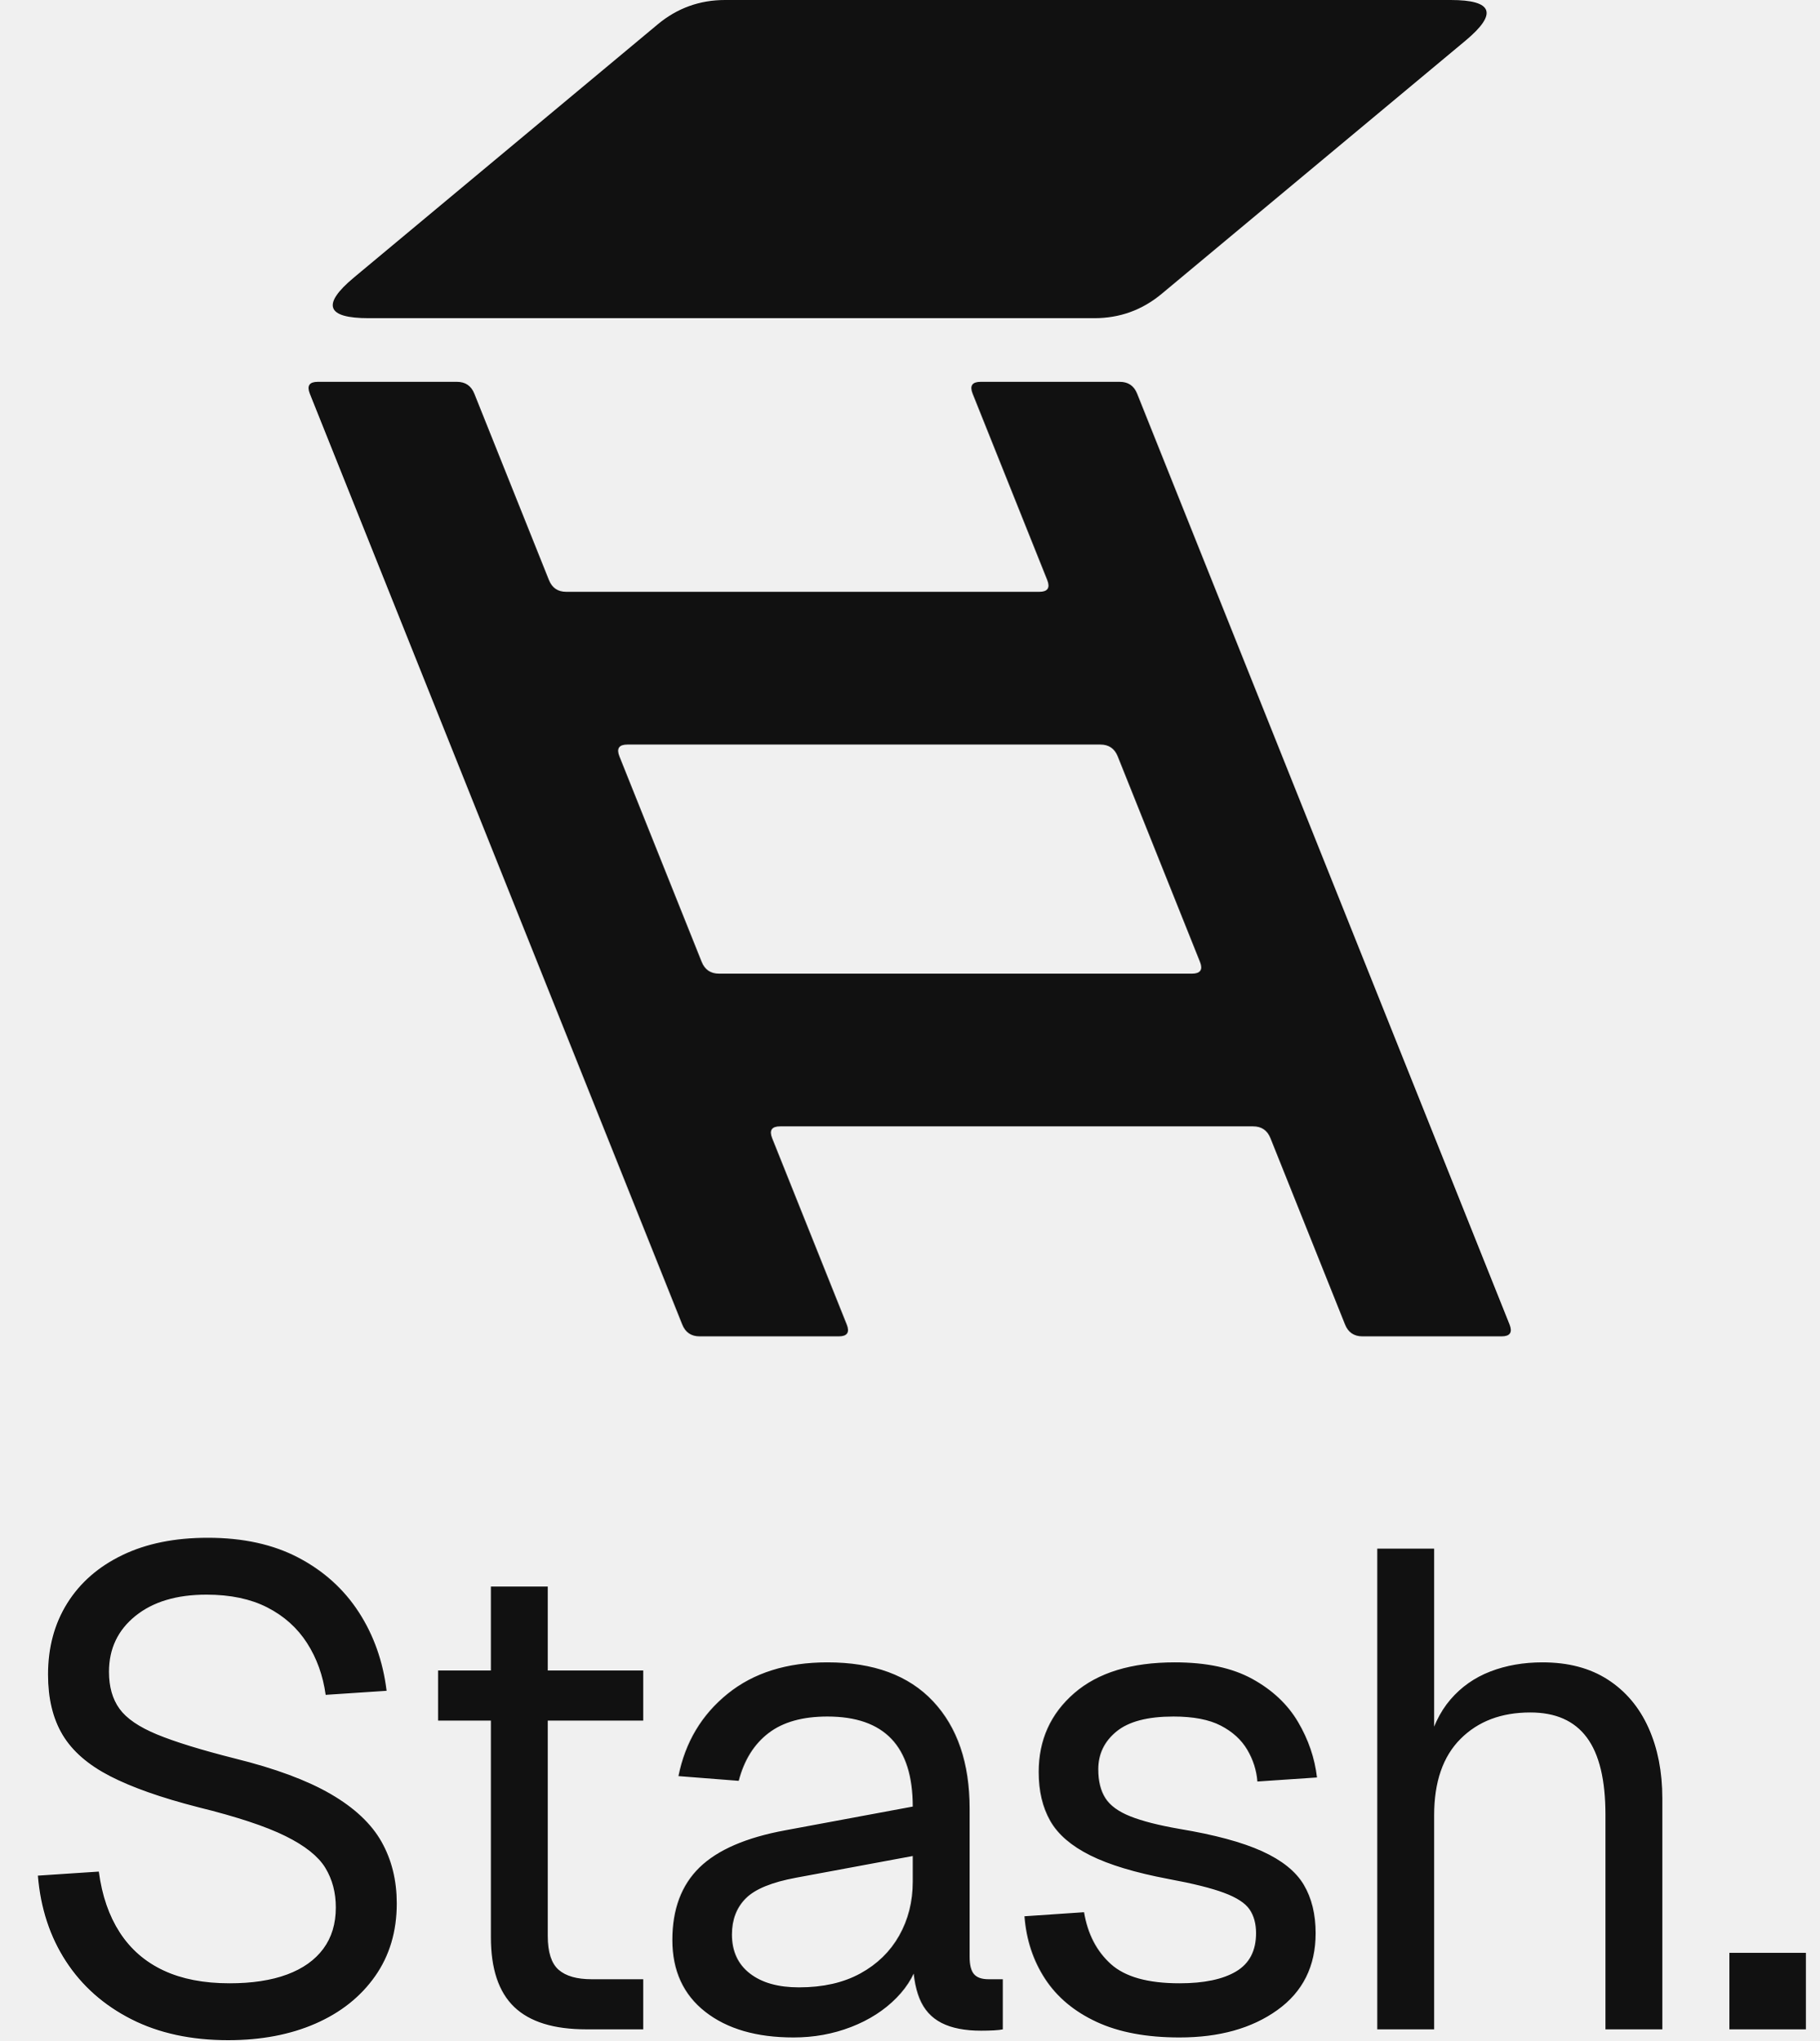
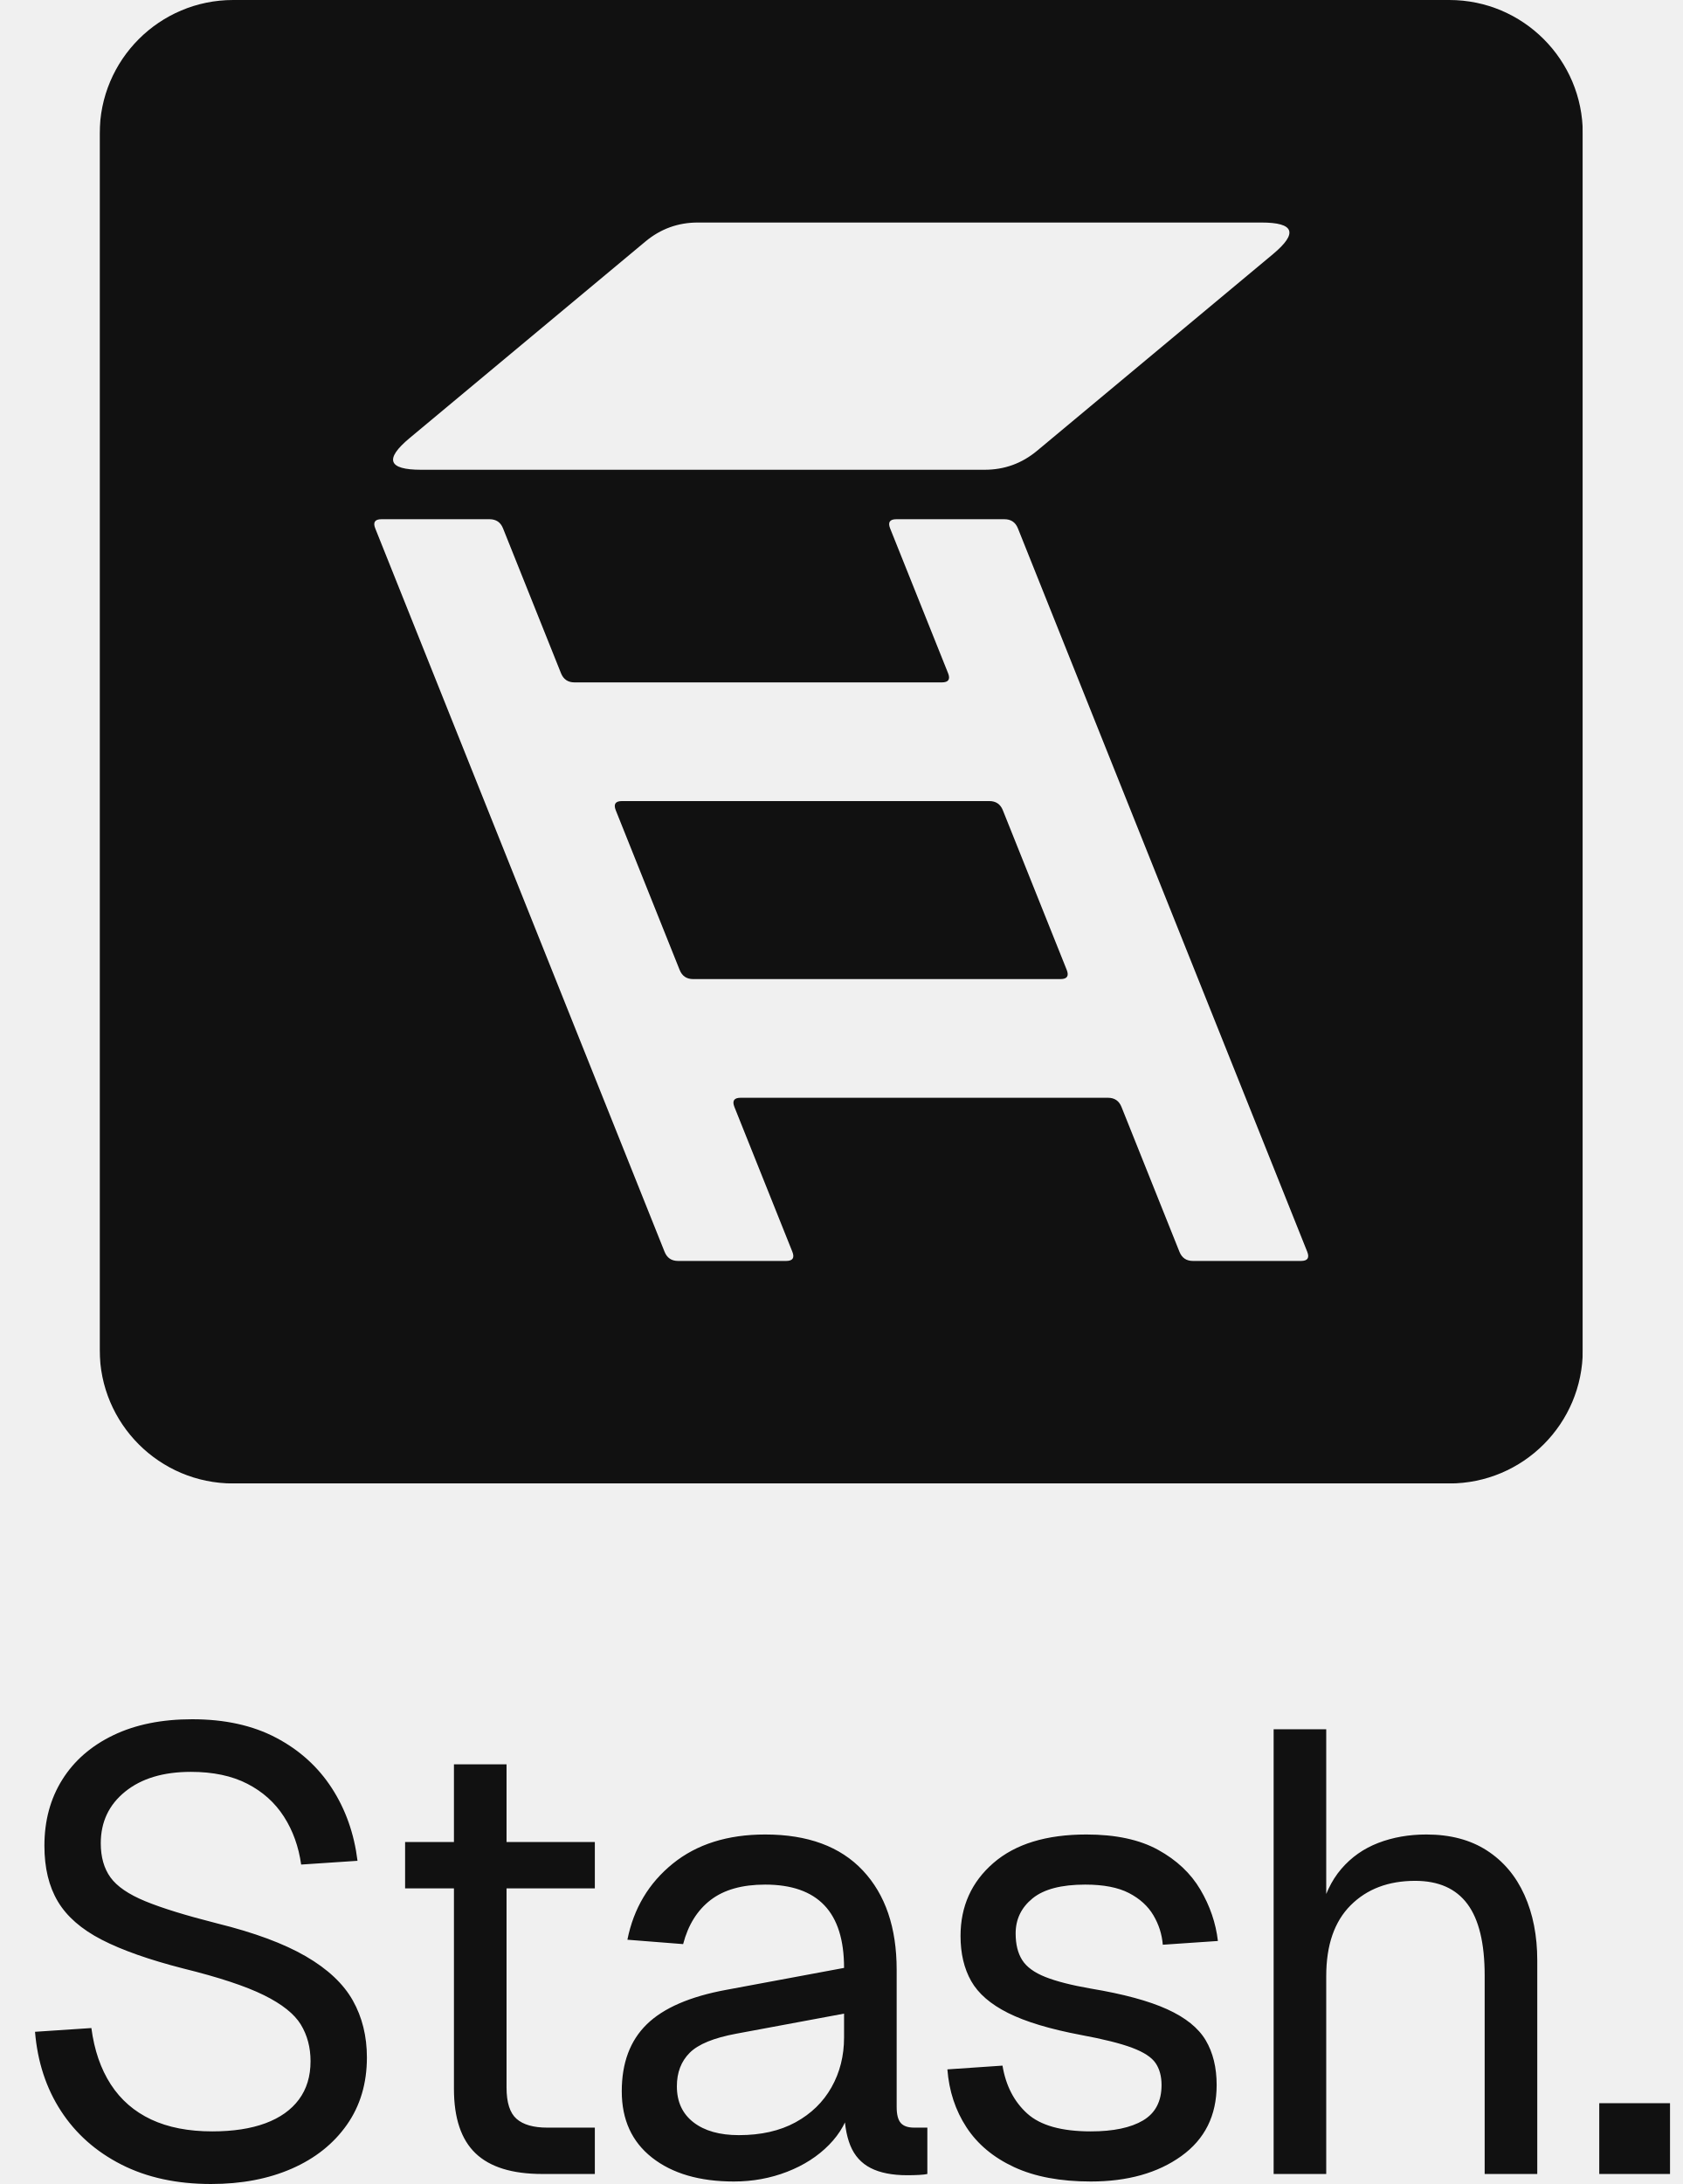
- <svg xmlns="http://www.w3.org/2000/svg" viewBox="0 0 1021 1145">
-   <path fill-rule="evenodd" fill="#111111" transform="translate(171.21 0) scale(3.57143)" d="M7.68 43.6 Q0 50 10 50 L124 50 Q130 50 134.61 46.16 L182.32 6.4 Q190 0 180 0 L66 0 Q60 0 55.39 3.84 Z M0.74 61.86 Q0 60 2 60 L23.85 60 Q25.85 60 26.59 61.86 L38.31 91.14 Q39.05 93 41.05 93 L115.35 93 Q117.35 93 116.61 91.14 L104.89 61.86 Q104.15 60 106.15 60 L128 60 Q130 60 130.74 61.86 L189.26 208.14 Q190 210 188 210 L166.15 210 Q164.15 210 163.41 208.14 L151.69 178.86 Q150.95 177 148.95 177 L74.65 177 Q72.65 177 73.39 178.86 L85.11 208.14 Q85.85 210 83.85 210 L62 210 Q60 210 59.26 208.14 Z M49.39 118.86 Q48.65 117 50.65 117 L124.95 117 Q126.95 117 127.69 118.86 L140.61 151.14 Q141.35 153 139.35 153 L65.05 153 Q63.05 153 62.31 151.14 Z" />
-   <path fill="#111111" d="M128.03 1145L128.03 1145Q96.87 1145 73.69 1133.22Q50.51 1121.44 37.02 1100.73Q23.53 1080.02 21.25 1052.66L21.25 1052.66L55.45 1050.38Q58.11 1070.52 67.23 1084.58Q76.35 1098.64 91.74 1105.86Q107.13 1113.08 128.79 1113.08L128.79 1113.08Q147.79 1113.08 161.09 1108.14Q174.39 1103.20 181.42 1093.70Q188.45 1084.20 188.45 1070.52L188.45 1070.52Q188.45 1057.98 182.56 1048.29Q176.67 1038.60 160.14 1030.43Q143.61 1022.26 111.31 1014.28L111.31 1014.28Q80.15 1006.30 61.72 996.80Q43.29 987.30 35.12 973.62Q26.95 959.94 26.95 939.80L26.95 939.80Q26.95 917 37.78 899.71Q48.61 882.42 68.75 872.73Q88.89 863.04 116.63 863.04L116.63 863.04Q146.27 863.04 167.55 874.25Q188.83 885.46 201.37 904.84Q213.91 924.22 216.95 948.92L216.95 948.92L182.75 951.20Q180.47 934.86 172.30 922.13Q164.13 909.40 150.07 902.18Q136.01 894.96 115.87 894.96L115.87 894.96Q90.79 894.96 75.97 906.93Q61.15 918.90 61.15 938.28L61.15 938.28Q61.15 950.82 67.04 958.99Q72.93 967.16 88.13 973.43Q103.33 979.70 131.83 986.92L131.83 986.92Q165.65 995.28 185.60 1006.87Q205.55 1018.46 214.10 1033.66Q222.65 1048.86 222.65 1068.24L222.65 1068.24Q222.65 1091.80 210.49 1109.09Q198.33 1126.38 177.05 1135.69Q155.77 1145 128.03 1145ZM360.97 1138.92L329.05 1138.92Q301.69 1138.92 288.58 1126.38Q275.47 1113.84 275.47 1087.24L275.47 1087.24L275.47 890.40L307.39 890.40L307.39 1086.48Q307.39 1100.16 313.47 1105.48Q319.55 1110.80 332.09 1110.80L332.09 1110.80L360.97 1110.80L360.97 1138.92ZM360.97 965.64L245.83 965.64L245.83 937.52L360.97 937.52L360.97 965.64ZM445.33 1143.48L445.33 1143.48Q414.17 1143.48 395.74 1129.04Q377.31 1114.60 377.31 1088.76L377.31 1088.76Q377.31 1062.92 392.51 1048.10Q407.71 1033.28 440.77 1027.20L440.77 1027.20L512.21 1013.90Q512.21 988.44 500.24 975.90Q488.27 963.36 464.33 963.36L464.33 963.36Q443.43 963.36 431.27 972.67Q419.11 981.98 414.55 999.46L414.55 999.46L380.73 996.80Q386.43 968.30 408.28 950.63Q430.13 932.96 464.33 932.96L464.33 932.96Q503.09 932.96 523.61 954.81Q544.13 976.66 544.13 1015.04L544.13 1015.04L544.13 1098.26Q544.13 1105.10 546.60 1107.95Q549.07 1110.80 554.77 1110.80L554.77 1110.80L562.75 1110.80L562.75 1138.92Q561.23 1139.30 557.81 1139.49Q554.39 1139.68 550.59 1139.68L550.59 1139.68Q536.91 1139.68 528.36 1135.31Q519.81 1130.94 516.01 1121.63Q512.21 1112.32 512.21 1097.12L512.21 1097.12L516.01 1097.88Q513.35 1110.80 503.09 1121.25Q492.83 1131.70 477.63 1137.59Q462.43 1143.48 445.33 1143.48ZM448.37 1115.36L448.37 1115.36Q468.51 1115.36 482.76 1107.57Q497.01 1099.78 504.61 1086.29Q512.21 1072.80 512.21 1056.08L512.21 1056.08L512.21 1041.64L446.85 1053.80Q426.33 1057.60 418.54 1065.39Q410.75 1073.18 410.75 1085.72L410.75 1085.72Q410.75 1099.78 420.82 1107.57Q430.89 1115.36 448.37 1115.36ZM661.93 1143.48L661.93 1143.48Q634.19 1143.48 615.38 1134.74Q596.57 1126 586.50 1110.61Q576.43 1095.22 574.91 1075.46L574.91 1075.46L608.35 1073.18Q611.39 1091.42 623.36 1102.25Q635.33 1113.08 661.93 1113.08L661.93 1113.08Q682.45 1113.08 693.66 1106.43Q704.87 1099.78 704.87 1084.96L704.87 1084.96Q704.87 1076.98 701.26 1071.66Q697.65 1066.34 687.01 1062.35Q676.37 1058.36 655.85 1054.56L655.85 1054.56Q627.73 1049.24 611.77 1041.26Q595.81 1033.28 589.35 1021.88Q582.89 1010.48 582.89 994.52L582.89 994.52Q582.89 967.54 602.84 950.25Q622.79 932.96 659.27 932.96L659.27 932.96Q685.87 932.96 702.78 942.27Q719.69 951.58 728.43 966.40Q737.17 981.22 739.07 997.56L739.07 997.56L705.63 999.84Q704.87 990.34 699.93 981.98Q694.99 973.62 685.11 968.49Q675.23 963.36 658.51 963.36L658.51 963.36Q636.85 963.36 626.59 971.72Q616.33 980.08 616.33 993L616.33 993Q616.33 1002.88 620.32 1009.15Q624.31 1015.42 634.38 1019.41Q644.45 1023.40 661.93 1026.44L661.93 1026.44Q691.57 1031.38 708.29 1038.98Q725.01 1046.58 731.66 1057.79Q738.31 1069 738.31 1084.96L738.31 1084.96Q738.31 1112.70 716.84 1128.09Q695.37 1143.48 661.93 1143.48ZM804.81 1138.92L772.89 1138.92L772.89 869.12L804.81 869.12L804.81 981.98L801.01 981.22Q804.81 964.50 813.93 953.86Q823.05 943.22 836.35 938.09Q849.65 932.96 865.61 932.96L865.61 932.96Q887.27 932.96 902.28 942.65Q917.29 952.34 925.08 969.63Q932.87 986.92 932.87 1009.34L932.87 1009.34L932.87 1138.92L900.95 1138.92L900.95 1018.46Q900.95 989.20 890.50 975.14Q880.05 961.08 858.77 961.08L858.77 961.08Q834.45 961.08 819.63 975.90Q804.81 990.72 804.81 1018.84L804.81 1018.84L804.81 1138.92Z" />
-   <path fill="#111111" d="M1013.43 1138.92L970.49 1138.92L970.49 1095.98L1013.43 1095.98L1013.43 1138.92Z" />
+ <svg xmlns="http://www.w3.org/2000/svg" viewBox="0 0 1021 1325">
+   <mask id="k19">
+     <rect x="60.5" y="0" width="900" height="900" fill="#fff" />
+     <path fill-rule="evenodd" fill="#000" transform="translate(225.5 135) scale(3)" d="M7.68 43.6 Q0 50 10 50 L124 50 Q130 50 134.61 46.16 L182.32 6.4 Q190 0 180 0 L66 0 Q60 0 55.39 3.84 Z M0.74 61.86 Q0 60 2 60 L23.85 60 Q25.85 60 26.59 61.86 L38.31 91.14 Q39.05 93 41.05 93 L115.35 93 Q117.35 93 116.61 91.14 L104.89 61.86 Q104.15 60 106.15 60 L128 60 Q130 60 130.74 61.86 L189.26 208.14 Q190 210 188 210 L166.15 210 Q164.15 210 163.41 208.14 L151.69 178.86 Q150.95 177 148.95 177 L74.65 177 Q72.65 177 73.39 178.86 L85.11 208.14 Q85.85 210 83.85 210 L62 210 Q60 210 59.26 208.14 Z M49.39 118.86 Q48.65 117 50.65 117 L124.95 117 Q126.95 117 127.69 118.86 L140.61 151.14 Q141.35 153 139.35 153 L65.05 153 Q63.05 153 62.31 151.14 Z" />
+   </mask>
+   <rect x="60.5" y="0" width="900" height="900" rx="81" fill="#111111" mask="url(#k19)" />
+   <path fill="#111111" d="M128.03 1325L128.03 1325Q96.87 1325 73.69 1313.22Q50.51 1301.44 37.02 1280.73Q23.53 1260.02 21.25 1232.66L21.25 1232.66L55.45 1230.38Q58.11 1250.52 67.23 1264.58Q76.35 1278.64 91.74 1285.86Q107.13 1293.08 128.79 1293.08L128.79 1293.08Q147.79 1293.08 161.09 1288.14Q174.39 1283.20 181.42 1273.70Q188.45 1264.20 188.45 1250.52L188.45 1250.52Q188.45 1237.98 182.56 1228.29Q176.67 1218.60 160.14 1210.43Q143.61 1202.26 111.31 1194.28L111.31 1194.28Q80.15 1186.30 61.72 1176.80Q43.29 1167.30 35.12 1153.62Q26.95 1139.94 26.95 1119.80L26.95 1119.80Q26.95 1097 37.78 1079.71Q48.61 1062.42 68.75 1052.73Q88.89 1043.04 116.63 1043.04L116.63 1043.04Q146.27 1043.04 167.55 1054.25Q188.83 1065.46 201.37 1084.84Q213.91 1104.22 216.95 1128.92L216.95 1128.92L182.75 1131.20Q180.47 1114.86 172.30 1102.13Q164.13 1089.40 150.07 1082.18Q136.01 1074.96 115.87 1074.96L115.87 1074.96Q90.79 1074.96 75.97 1086.93Q61.15 1098.90 61.15 1118.28L61.15 1118.28Q61.15 1130.82 67.04 1138.99Q72.93 1147.16 88.13 1153.43Q103.33 1159.70 131.83 1166.92L131.83 1166.92Q165.65 1175.28 185.60 1186.87Q205.55 1198.46 214.10 1213.66Q222.65 1228.86 222.65 1248.24L222.65 1248.24Q222.65 1271.80 210.49 1289.09Q198.33 1306.38 177.05 1315.69Q155.77 1325 128.03 1325ZM360.97 1318.92L329.05 1318.92Q301.69 1318.92 288.58 1306.38Q275.47 1293.84 275.47 1267.24L275.47 1267.24L275.47 1070.40L307.39 1070.40L307.39 1266.48Q307.39 1280.16 313.47 1285.48Q319.55 1290.80 332.09 1290.80L332.09 1290.80L360.97 1290.80L360.97 1318.92ZM360.97 1145.64L245.83 1145.64L245.83 1117.52L360.97 1117.52L360.97 1145.64ZM445.33 1323.48L445.33 1323.48Q414.17 1323.48 395.74 1309.04Q377.31 1294.60 377.31 1268.76L377.31 1268.76Q377.31 1242.92 392.51 1228.10Q407.71 1213.28 440.77 1207.20L440.77 1207.20L512.21 1193.90Q512.21 1168.44 500.24 1155.90Q488.27 1143.36 464.33 1143.36L464.33 1143.36Q443.43 1143.36 431.27 1152.67Q419.11 1161.98 414.55 1179.46L414.55 1179.46L380.73 1176.80Q386.43 1148.30 408.28 1130.63Q430.13 1112.96 464.33 1112.96L464.33 1112.96Q503.09 1112.96 523.61 1134.81Q544.13 1156.66 544.13 1195.04L544.13 1195.04L544.13 1278.26Q544.13 1285.10 546.60 1287.95Q549.07 1290.80 554.77 1290.80L554.77 1290.80L562.75 1290.80L562.75 1318.92Q561.23 1319.30 557.81 1319.49Q554.39 1319.68 550.59 1319.68L550.59 1319.68Q536.91 1319.68 528.36 1315.31Q519.81 1310.94 516.01 1301.63Q512.21 1292.32 512.21 1277.12L512.21 1277.12L516.01 1277.88Q513.35 1290.80 503.09 1301.25Q492.83 1311.70 477.63 1317.59Q462.43 1323.48 445.33 1323.48ZM448.37 1295.36L448.37 1295.36Q468.51 1295.36 482.76 1287.57Q497.01 1279.78 504.61 1266.29Q512.21 1252.80 512.21 1236.08L512.21 1236.08L512.21 1221.64L446.85 1233.80Q426.33 1237.60 418.54 1245.39Q410.75 1253.18 410.75 1265.72L410.75 1265.72Q410.75 1279.78 420.82 1287.57Q430.89 1295.36 448.37 1295.36ZM661.93 1323.48L661.93 1323.48Q634.19 1323.48 615.38 1314.74Q596.57 1306 586.50 1290.61Q576.43 1275.22 574.91 1255.46L574.91 1255.46L608.35 1253.18Q611.39 1271.42 623.36 1282.25Q635.33 1293.08 661.93 1293.08L661.93 1293.08Q682.45 1293.08 693.66 1286.43Q704.87 1279.78 704.87 1264.96L704.87 1264.96Q704.87 1256.98 701.26 1251.66Q697.65 1246.34 687.01 1242.35Q676.37 1238.36 655.85 1234.56L655.85 1234.56Q627.73 1229.24 611.77 1221.26Q595.81 1213.28 589.35 1201.88Q582.89 1190.48 582.89 1174.52L582.89 1174.52Q582.89 1147.54 602.84 1130.25Q622.79 1112.96 659.27 1112.96L659.27 1112.96Q685.87 1112.96 702.78 1122.27Q719.69 1131.58 728.43 1146.40Q737.17 1161.22 739.07 1177.56L739.07 1177.56L705.63 1179.84Q704.87 1170.34 699.93 1161.98Q694.99 1153.62 685.11 1148.49Q675.23 1143.36 658.51 1143.36L658.51 1143.36Q636.85 1143.36 626.59 1151.72Q616.33 1160.08 616.33 1173L616.33 1173Q616.33 1182.88 620.32 1189.15Q624.31 1195.42 634.38 1199.41Q644.45 1203.40 661.93 1206.44L661.93 1206.44Q691.57 1211.38 708.29 1218.98Q725.01 1226.58 731.66 1237.79Q738.31 1249 738.31 1264.96L738.31 1264.96Q738.31 1292.70 716.84 1308.09Q695.37 1323.48 661.93 1323.48ZM804.81 1318.92L772.89 1318.92L772.89 1049.12L804.81 1049.12L804.81 1161.98L801.01 1161.22Q804.81 1144.50 813.93 1133.86Q823.05 1123.22 836.35 1118.09Q849.65 1112.96 865.61 1112.96L865.61 1112.96Q887.27 1112.96 902.28 1122.65Q917.29 1132.34 925.08 1149.63Q932.87 1166.92 932.87 1189.34L932.87 1189.34L932.87 1318.92L900.95 1318.92L900.95 1198.46Q900.95 1169.20 890.50 1155.14Q880.05 1141.08 858.77 1141.08L858.77 1141.08Q834.45 1141.08 819.63 1155.90Q804.81 1170.72 804.81 1198.84L804.81 1198.84L804.81 1318.92Z" />
+   <path fill="#111111" d="M1013.43 1318.92L970.49 1318.92L970.49 1275.98L1013.43 1275.98L1013.43 1318.92Z" />
</svg>
